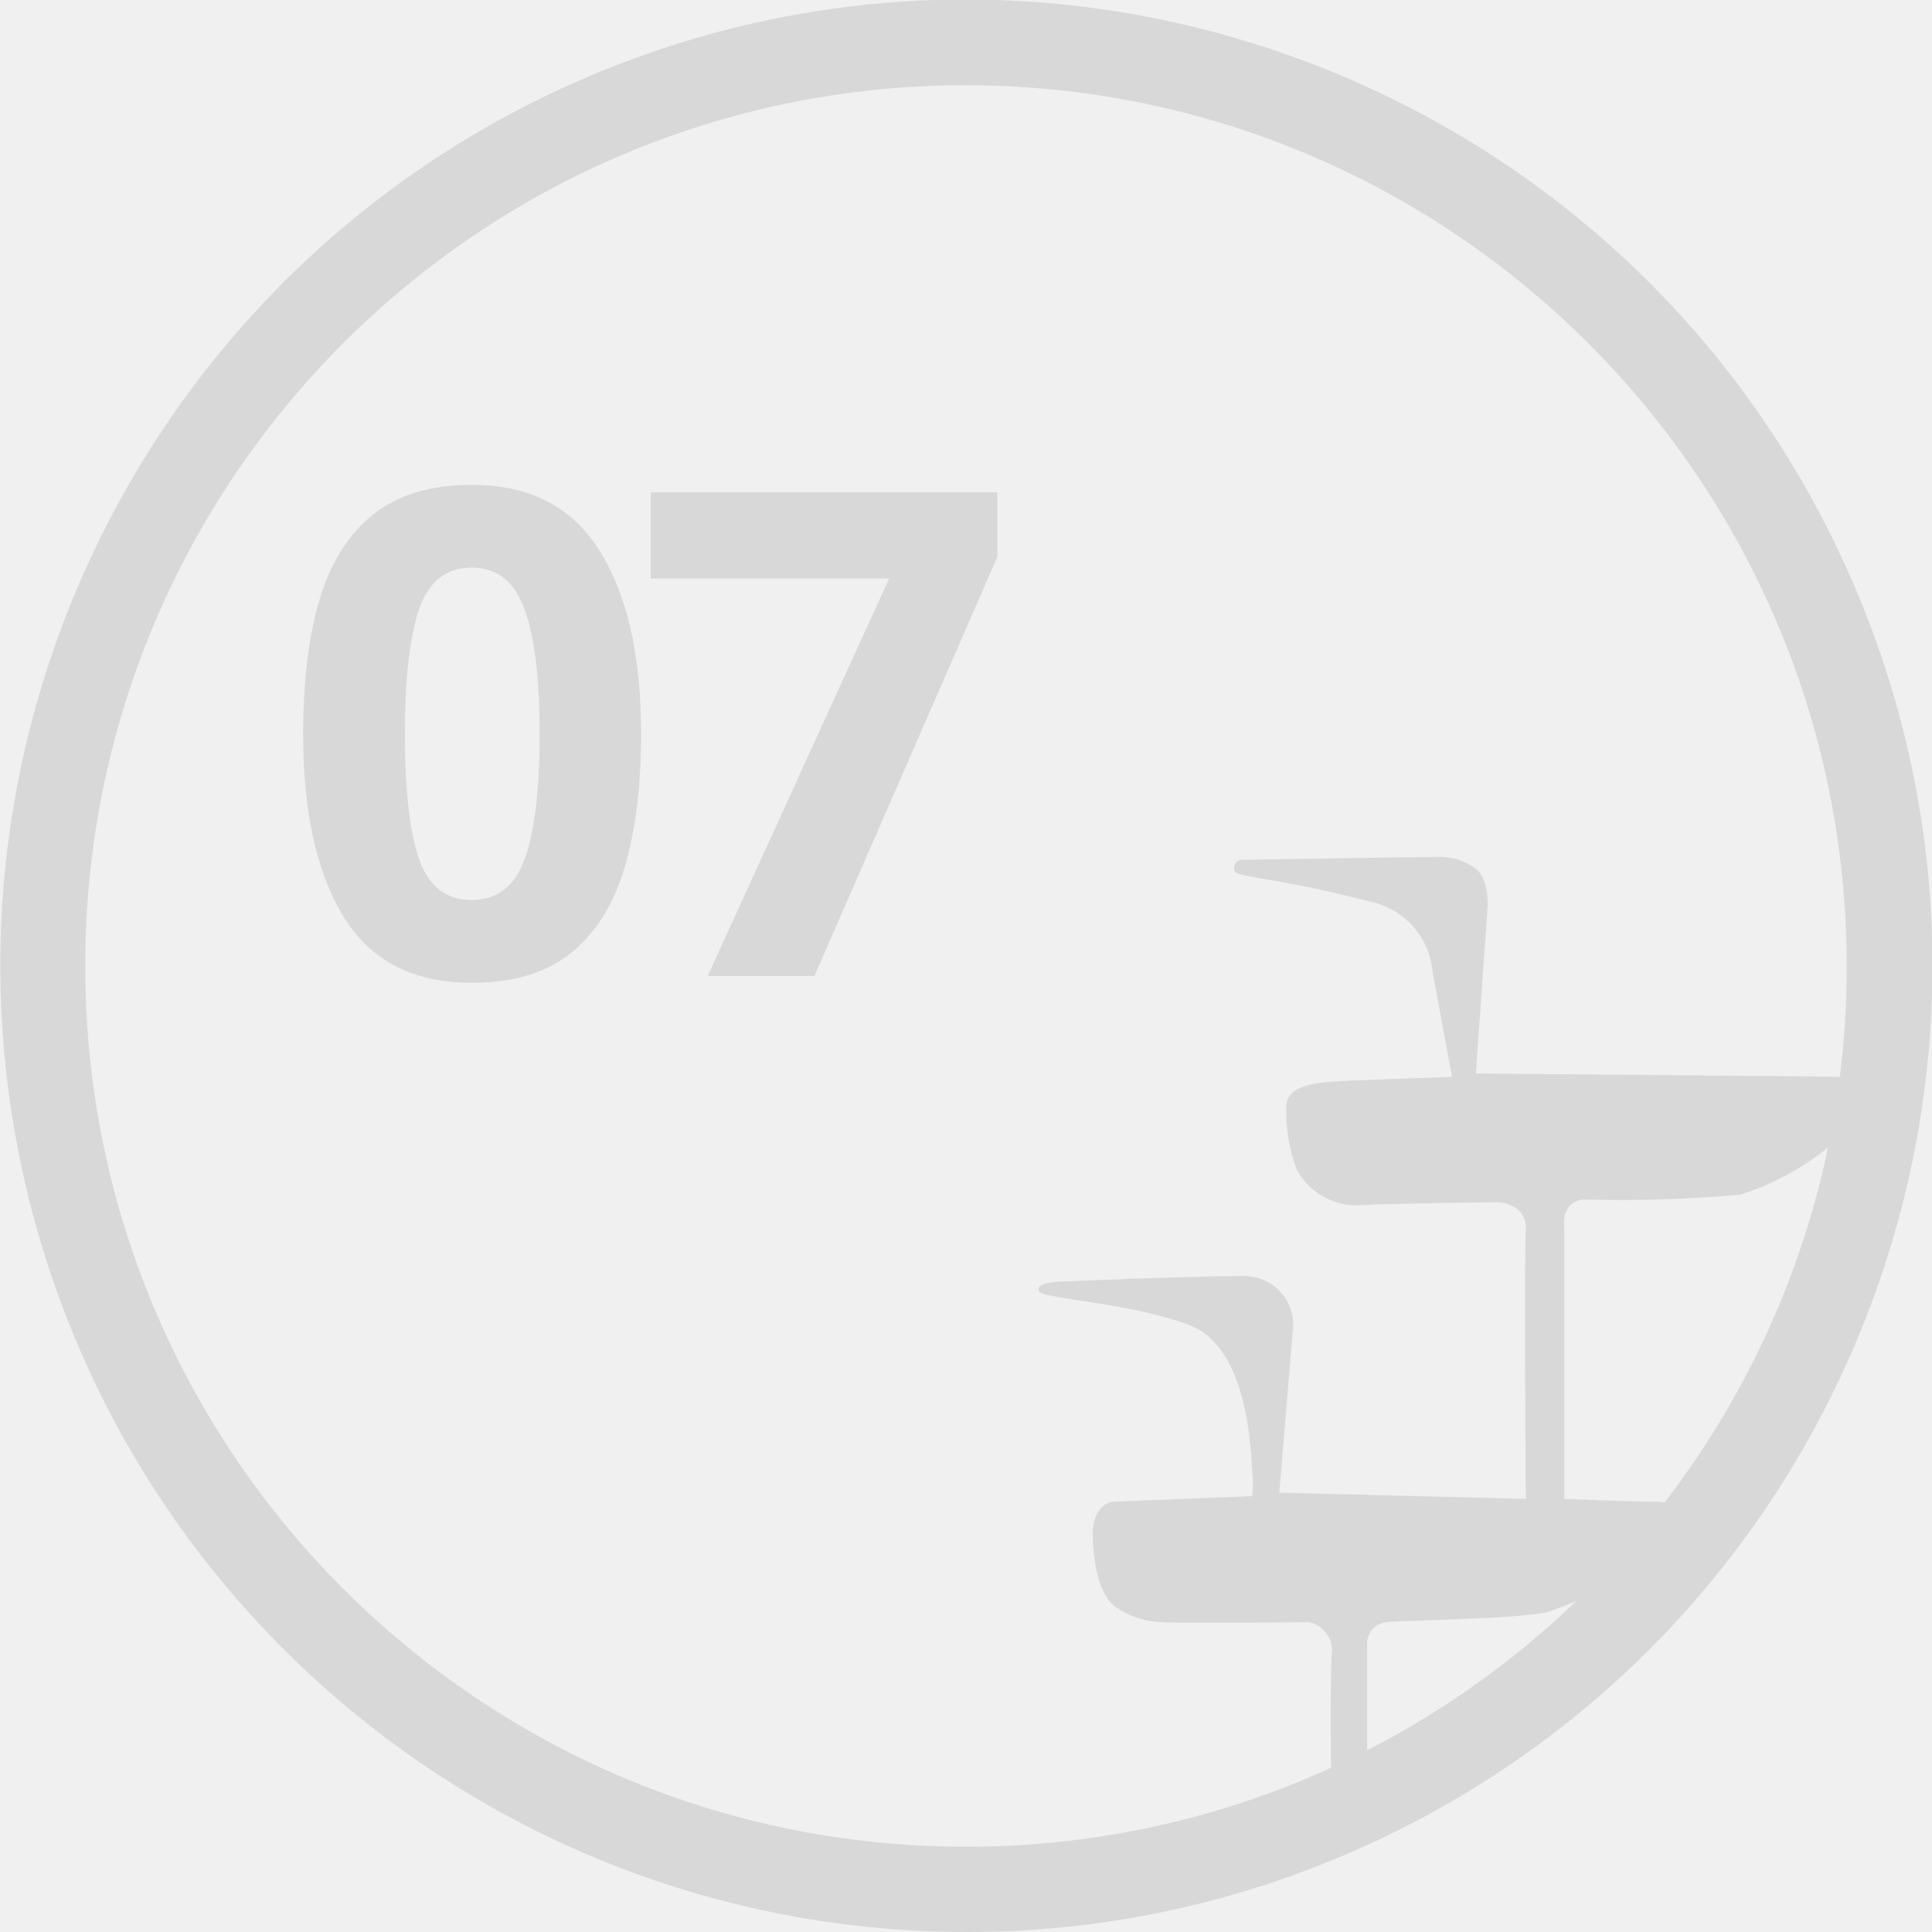
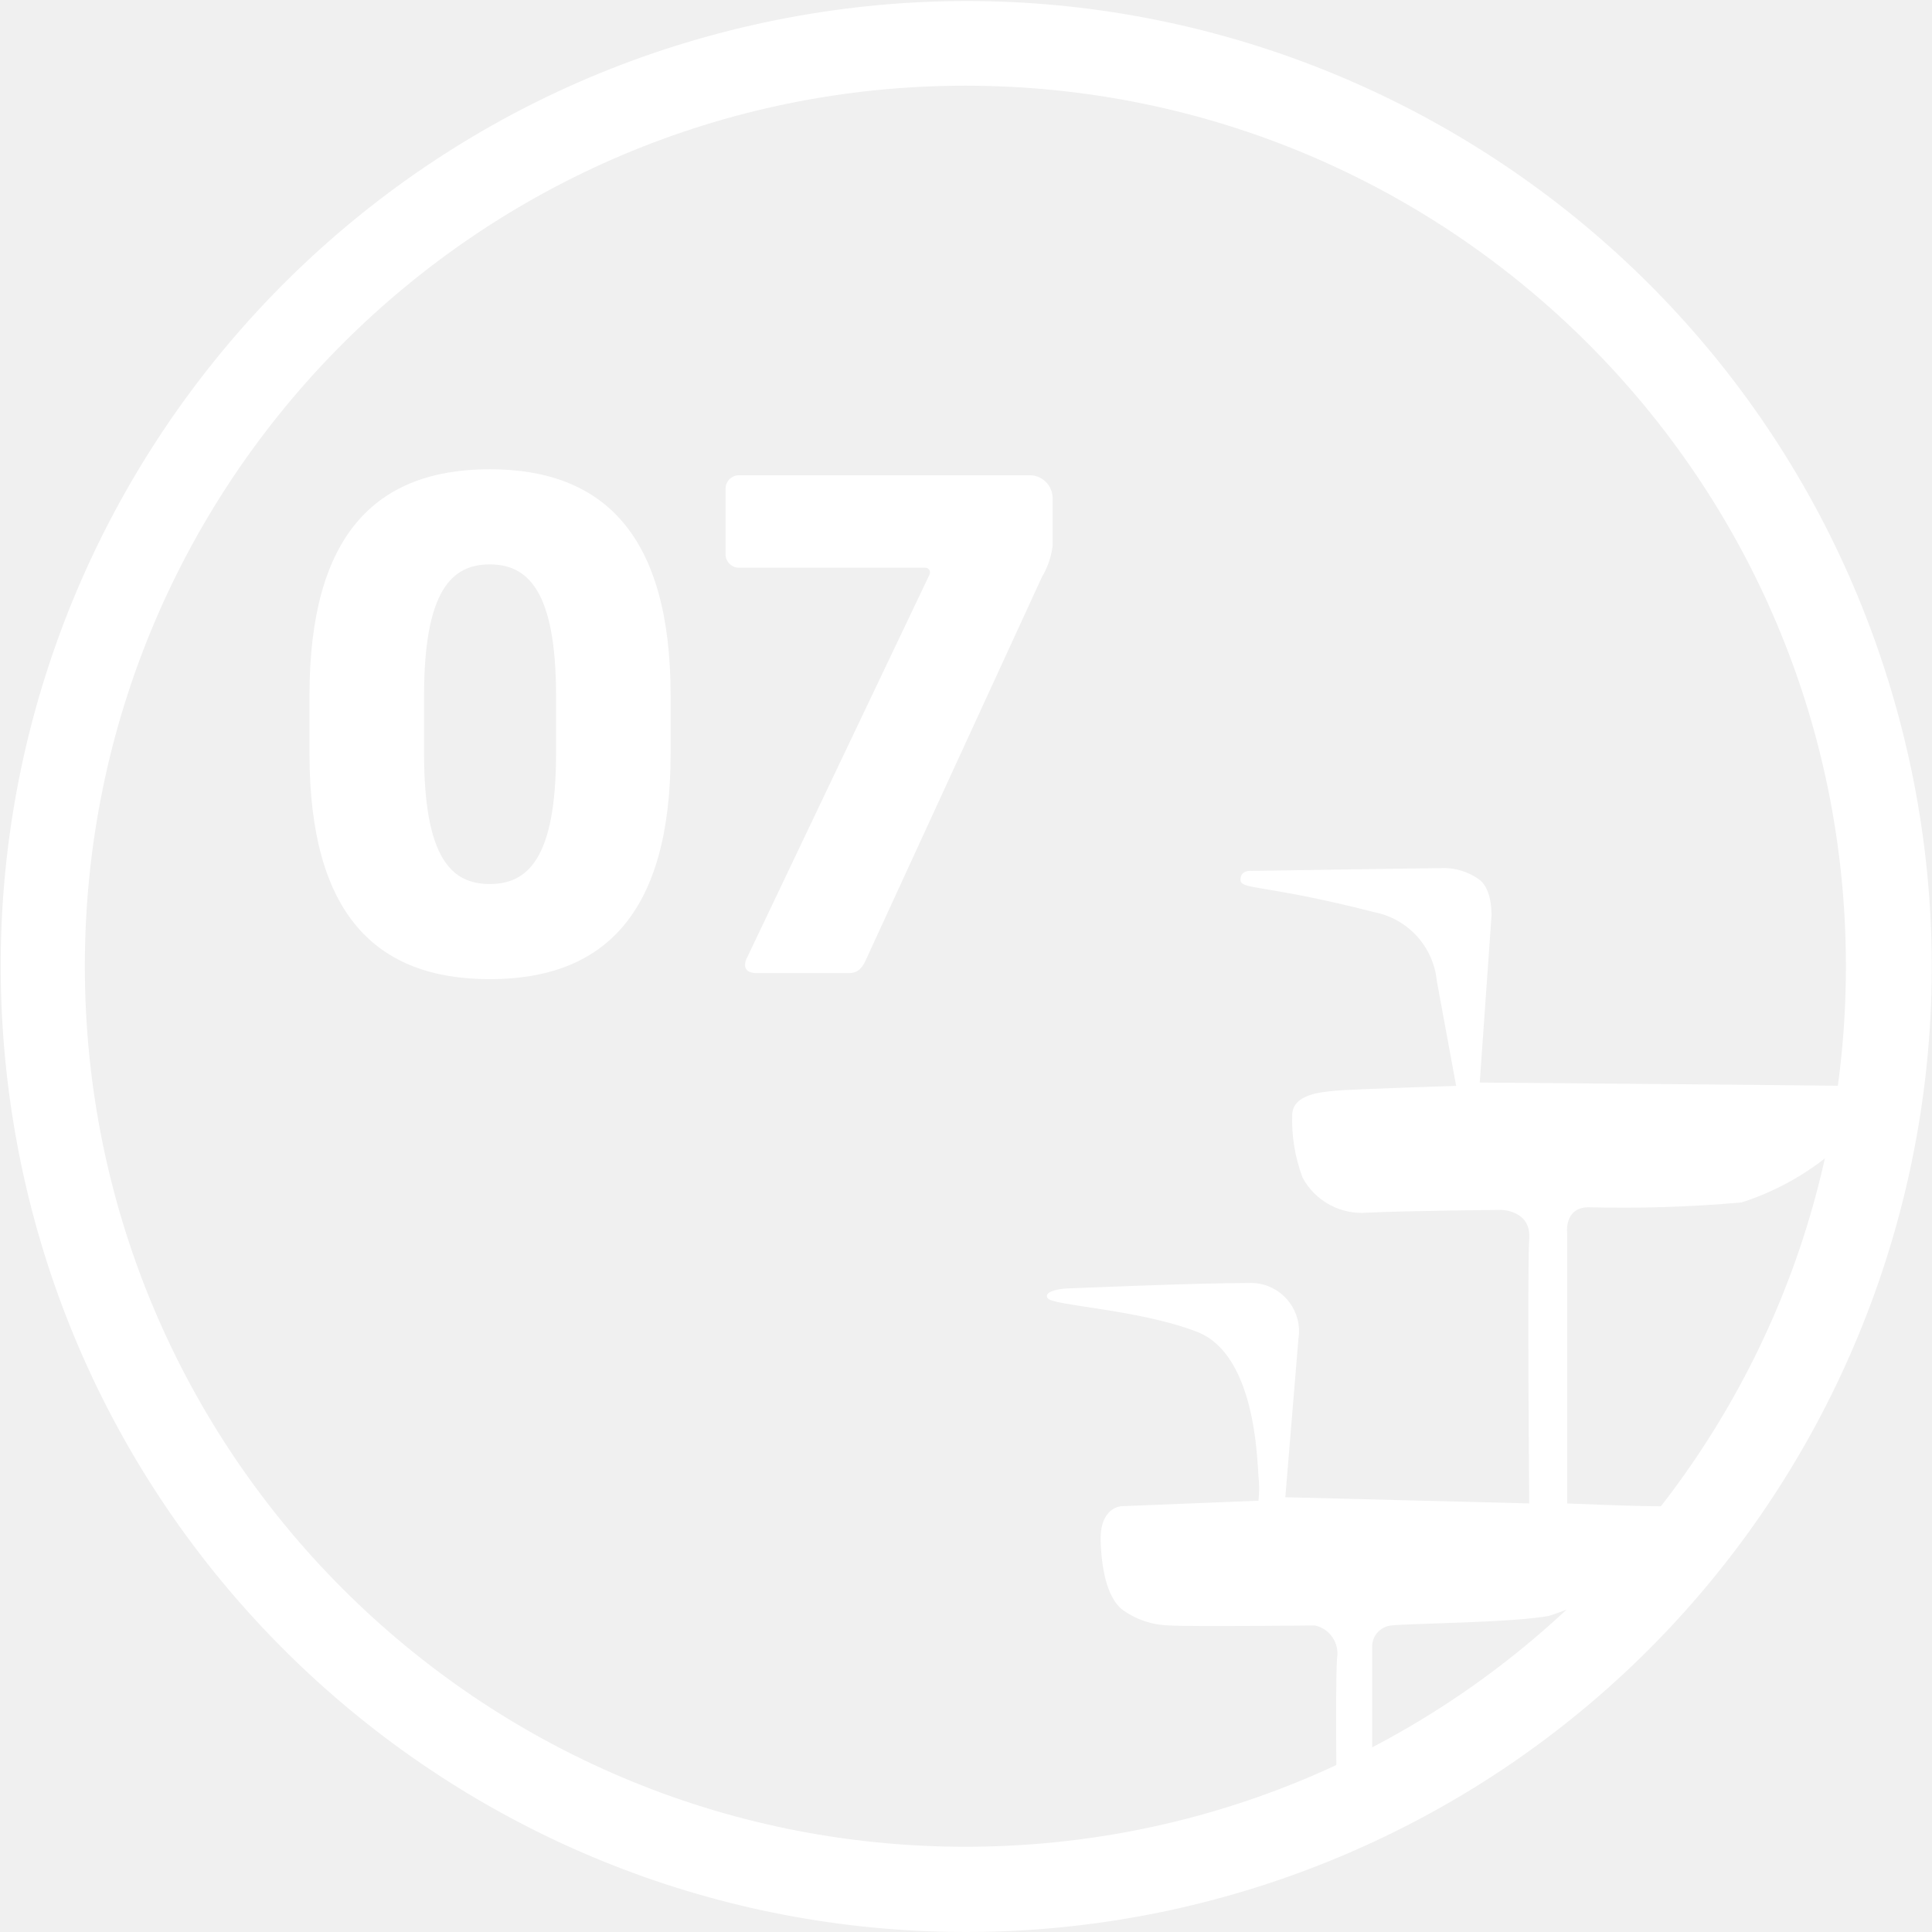
- <svg xmlns="http://www.w3.org/2000/svg" width="97" height="97" viewBox="0 0 97 97">
-   <g id="그룹_71544" data-name="그룹 71544" transform="translate(0.409 0.043)">
-     <path id="패스_68195" data-name="패스 68195" d="M2484.74,4694.511c0,.524,1.188.21,6.782,1.643a3.954,3.954,0,0,1,3.181,3.5l.979,5.314s-5.384.174-6.118.245-2.132.174-2.2,1.188a8.378,8.378,0,0,0,.524,3.218,3.407,3.407,0,0,0,3.287,1.783c2.063-.1,6.782-.14,6.782-.14s1.539,0,1.434,1.468,0,13.424,0,13.424l-12.376-.314.665-8.042a2.448,2.448,0,0,0-2.518-2.831c-2.831,0-9.159.28-9.265.28s-1.188.1-.944.489,4.615.558,7.587,1.712,3.042,6.5,3.112,7.307a5.806,5.806,0,0,1,0,1.259l-6.957.28s-1.119.035-1.049,1.818.455,2.867,1.049,3.392a4.191,4.191,0,0,0,2.447.839c.944.07,7.377,0,7.377,0a1.46,1.46,0,0,1,1.119,1.679c-.1,1.468,0,8.949,0,8.949h1.784v-9.614a1.076,1.076,0,0,1,.979-1.014c.944-.106,6.258-.14,8.006-.49a14.189,14.189,0,0,0,5.978-3.741c.909-1.223.734-1.818-.524-1.818s-4.545-.14-4.545-.14v-13.7s-.175-1.294,1.049-1.329a67.971,67.971,0,0,0,7.8-.245,13.624,13.624,0,0,0,5.664-3.53c.908-1.084,1.468-2.343,0-2.377s-18.949-.176-18.949-.176l.594-8.425s.07-1.329-.594-1.854a3.061,3.061,0,0,0-1.993-.595c-.594,0-9.58.14-9.58.14S2484.74,4693.987,2484.74,4694.511Z" transform="translate(-2423.191 -4650.942)" fill="#d8d8d8" />
-     <path id="빼기_110" data-name="빼기 110" d="M48.5,97A48.513,48.513,0,0,1,29.622,3.811,48.512,48.512,0,0,1,67.378,93.189,48.2,48.2,0,0,1,48.5,97Zm0-92.721A44.22,44.22,0,1,0,92.72,48.5,44.271,44.271,0,0,0,48.5,4.279Z" transform="translate(-0.409 -0.043)" fill="#d8d8d8" />
-     <text id="_07" data-name="07" transform="translate(34.591 48.957)" fill="#d8d8d8" font-size="34" font-family="NeoSans-Bold, NeoSans" font-weight="700" letter-spacing="-0.05em">
-       <tspan x="-21" y="0">07</tspan>
-     </text>
+ <svg xmlns="http://www.w3.org/2000/svg" width="98.007" height="98.025" viewBox="0 0 98.007 98.025">
+   <g id="stamp07" transform="translate(-196.997 -223)">
+     <path id="패스_82440" data-name="패스 82440" d="M177.939,157.637c0,.524,1.188.21,6.782,1.643a3.954,3.954,0,0,1,3.181,3.5l.979,5.314s-5.384.174-6.118.245-2.132.174-2.2,1.188a8.367,8.367,0,0,0,.524,3.218,3.407,3.407,0,0,0,3.287,1.783c2.063-.1,6.782-.14,6.782-.14s1.539,0,1.434,1.468,0,13.424,0,13.424l-12.376-.314.665-8.042a2.448,2.448,0,0,0-2.032-2.8,2.473,2.473,0,0,0-.486-.028c-2.831,0-9.159.279-9.265.279s-1.188.1-.944.489,4.615.558,7.587,1.712,3.042,6.5,3.112,7.307a5.76,5.76,0,0,1,0,1.259l-6.957.28s-1.119.035-1.049,1.818.455,2.867,1.049,3.392a4.2,4.2,0,0,0,2.447.839c.944.069,7.377,0,7.377,0a1.46,1.46,0,0,1,1.119,1.679c-.1,1.468,0,8.949,0,8.949h1.784v-9.614a1.075,1.075,0,0,1,.979-1.014c.944-.106,6.258-.14,8.006-.49a14.188,14.188,0,0,0,5.978-3.741c.909-1.224.734-1.818-.524-1.818s-4.545-.14-4.545-.14v-13.7s-.175-1.294,1.049-1.329a67.909,67.909,0,0,0,7.8-.245,13.621,13.621,0,0,0,5.664-3.53c.908-1.084,1.468-2.342,0-2.377s-18.949-.175-18.949-.175l.594-8.425s.07-1.329-.594-1.854a3.055,3.055,0,0,0-1.993-.6c-.594,0-9.58.14-9.58.14s-.567-.075-.567.449" transform="translate(81.997 110)" fill="#fff" />
+     <path id="패스_82441" data-name="패스 82441" d="M163.981,211.025a48.983,48.983,0,1,1,19.073-3.849,49.014,49.014,0,0,1-19.073,3.849m0-93.677a44.676,44.676,0,1,0,44.676,44.677,44.676,44.676,0,0,0-44.676-44.677" transform="translate(81.997 110)" fill="#fff" />
+     <path id="패스_82442" data-name="패스 82442" d="M139.847,162.68c-5.779,0-9.145-3.3-9.145-11.456V148.3c0-8.159,3.366-11.491,9.145-11.491s9.179,3.332,9.179,11.491v2.924c0,8.158-3.4,11.456-9.179,11.456m3.366-14.38c0-5.372-1.462-6.664-3.366-6.664s-3.331,1.292-3.331,6.664v2.924c0,5.371,1.427,6.629,3.331,6.629s3.366-1.258,3.366-6.629Z" transform="translate(81.997 110)" fill="#fff" />
+     <path id="패스_82443" data-name="패스 82443" d="M167.862,142.282l-8.941,19.446c-.2.442-.442.646-.85.646h-4.657c-.442,0-.612-.17-.612-.408a.775.775,0,0,1,.1-.374l9.247-19.413a.3.3,0,0,0,.034-.169.228.228,0,0,0-.238-.205h-9.418a.683.683,0,0,1-.713-.645v-3.4a.684.684,0,0,1,.713-.647H167.25a1.162,1.162,0,0,1,1.156,1.122v2.482a4.088,4.088,0,0,1-.544,1.564" transform="translate(81.997 110)" fill="#fff" />
  </g>
</svg>
